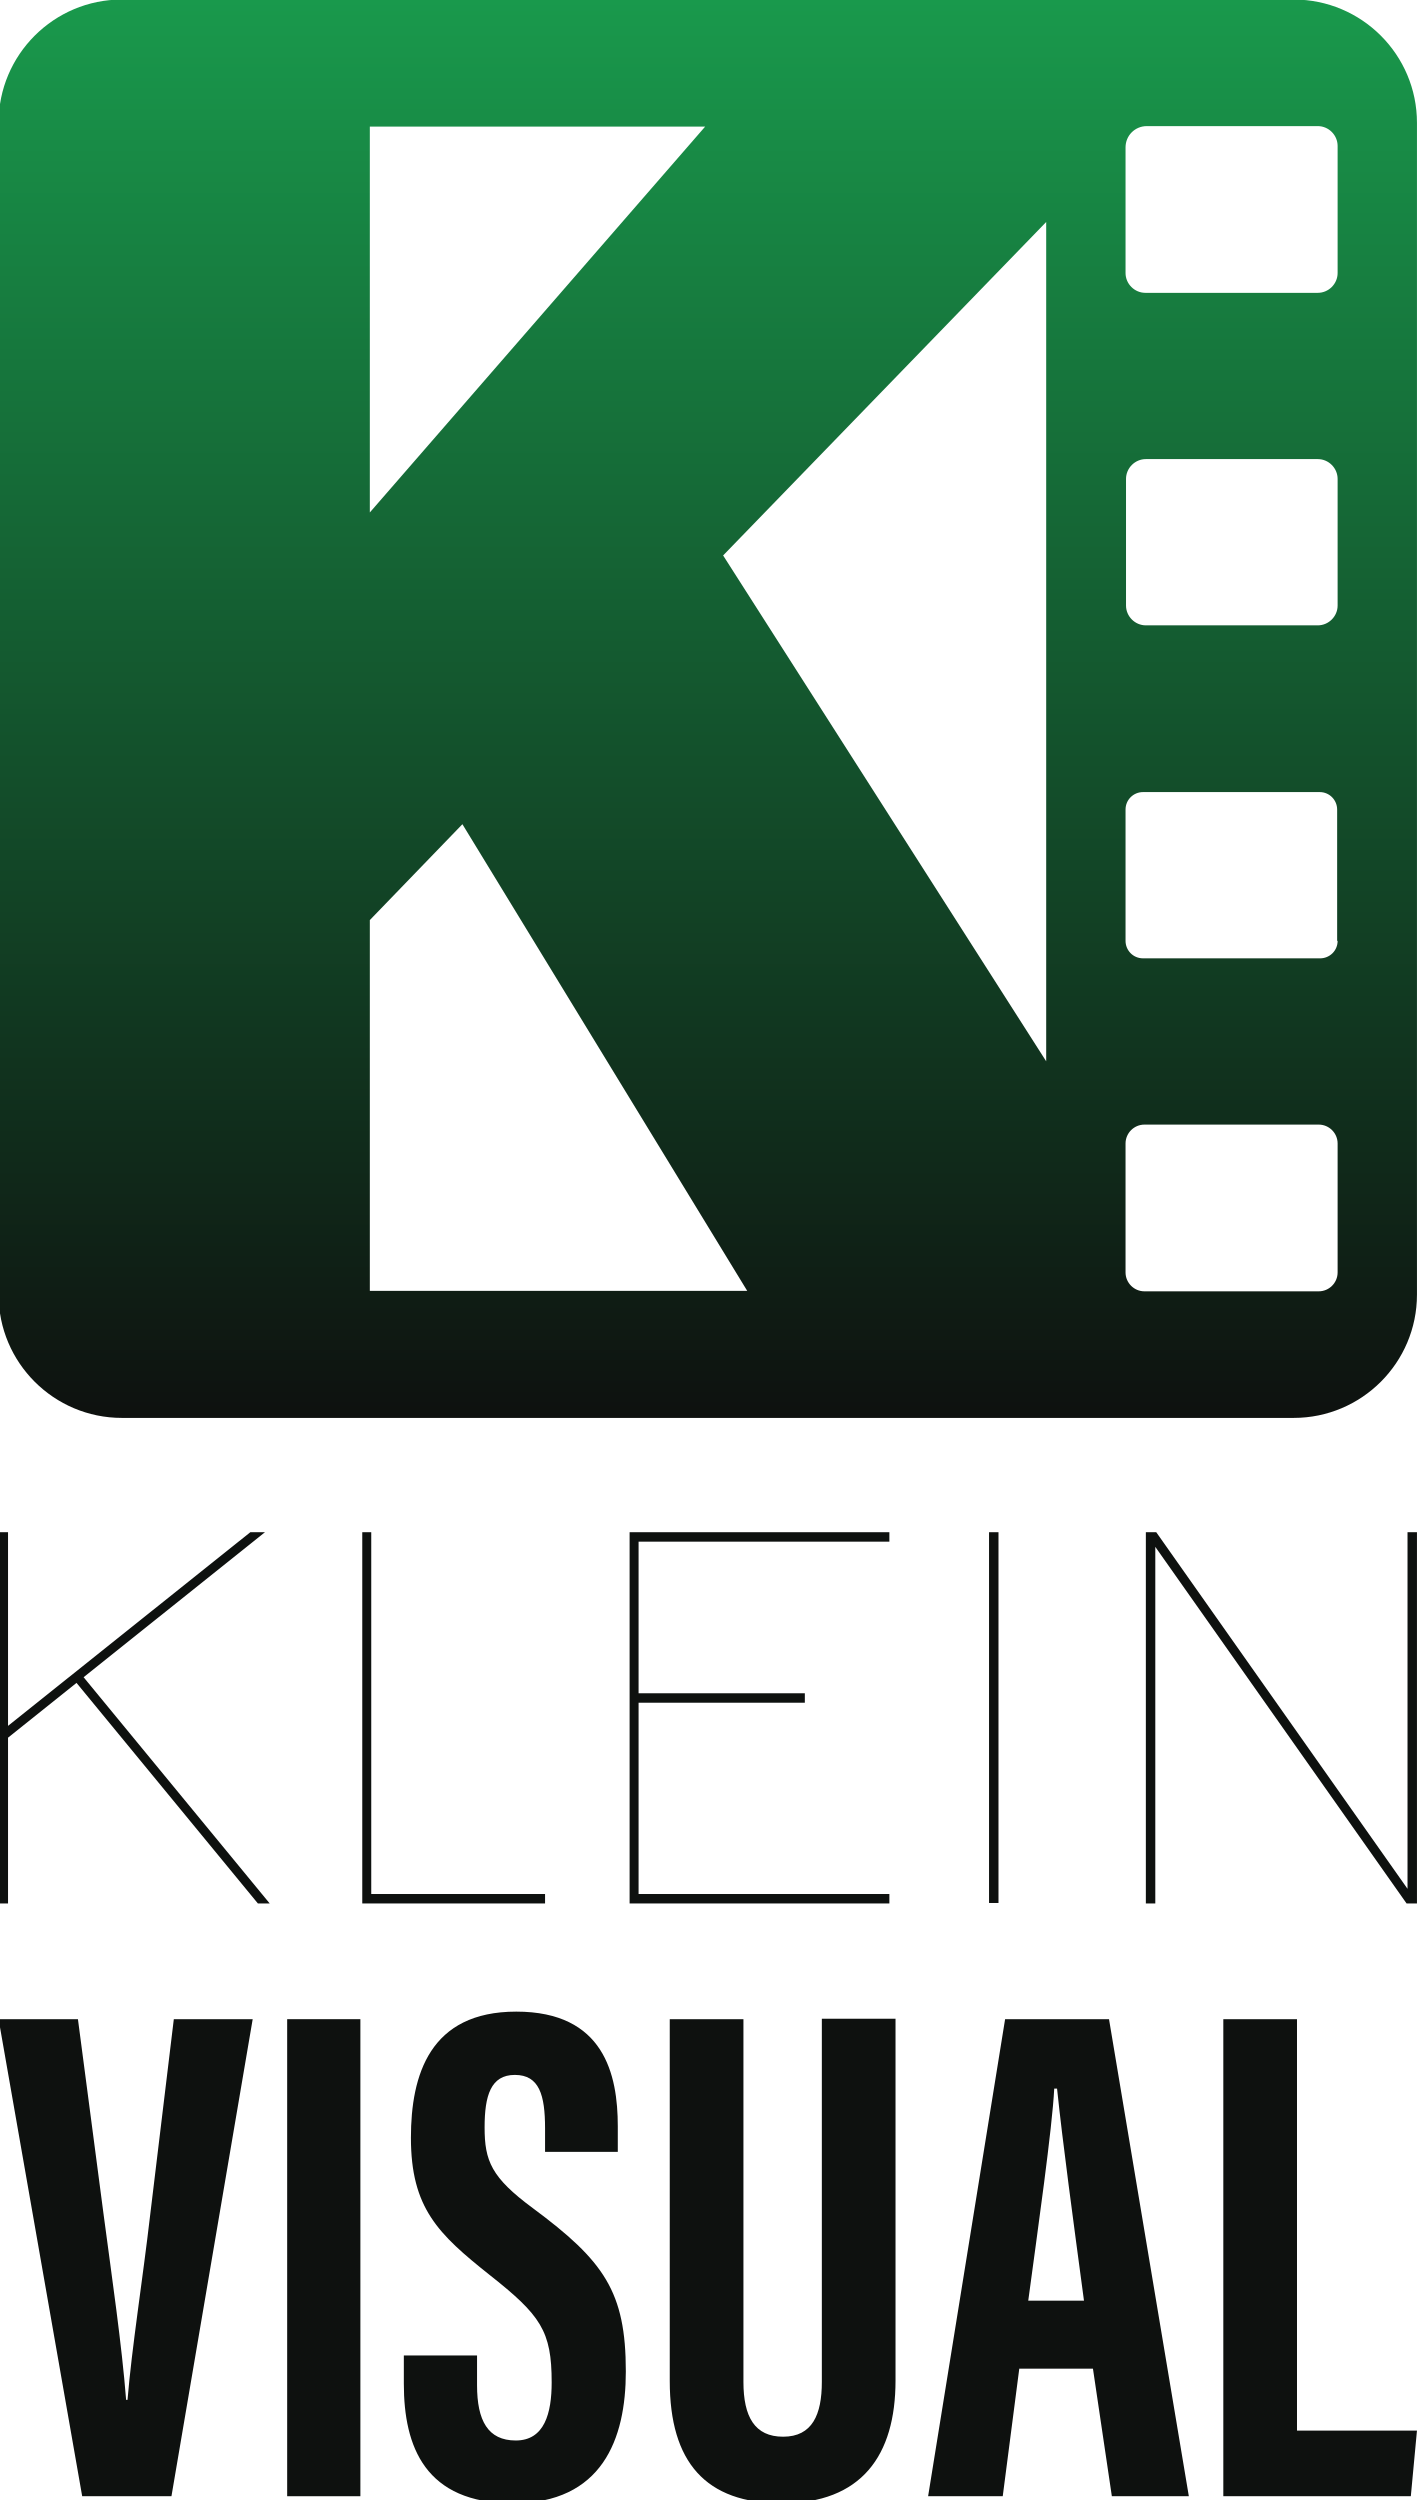
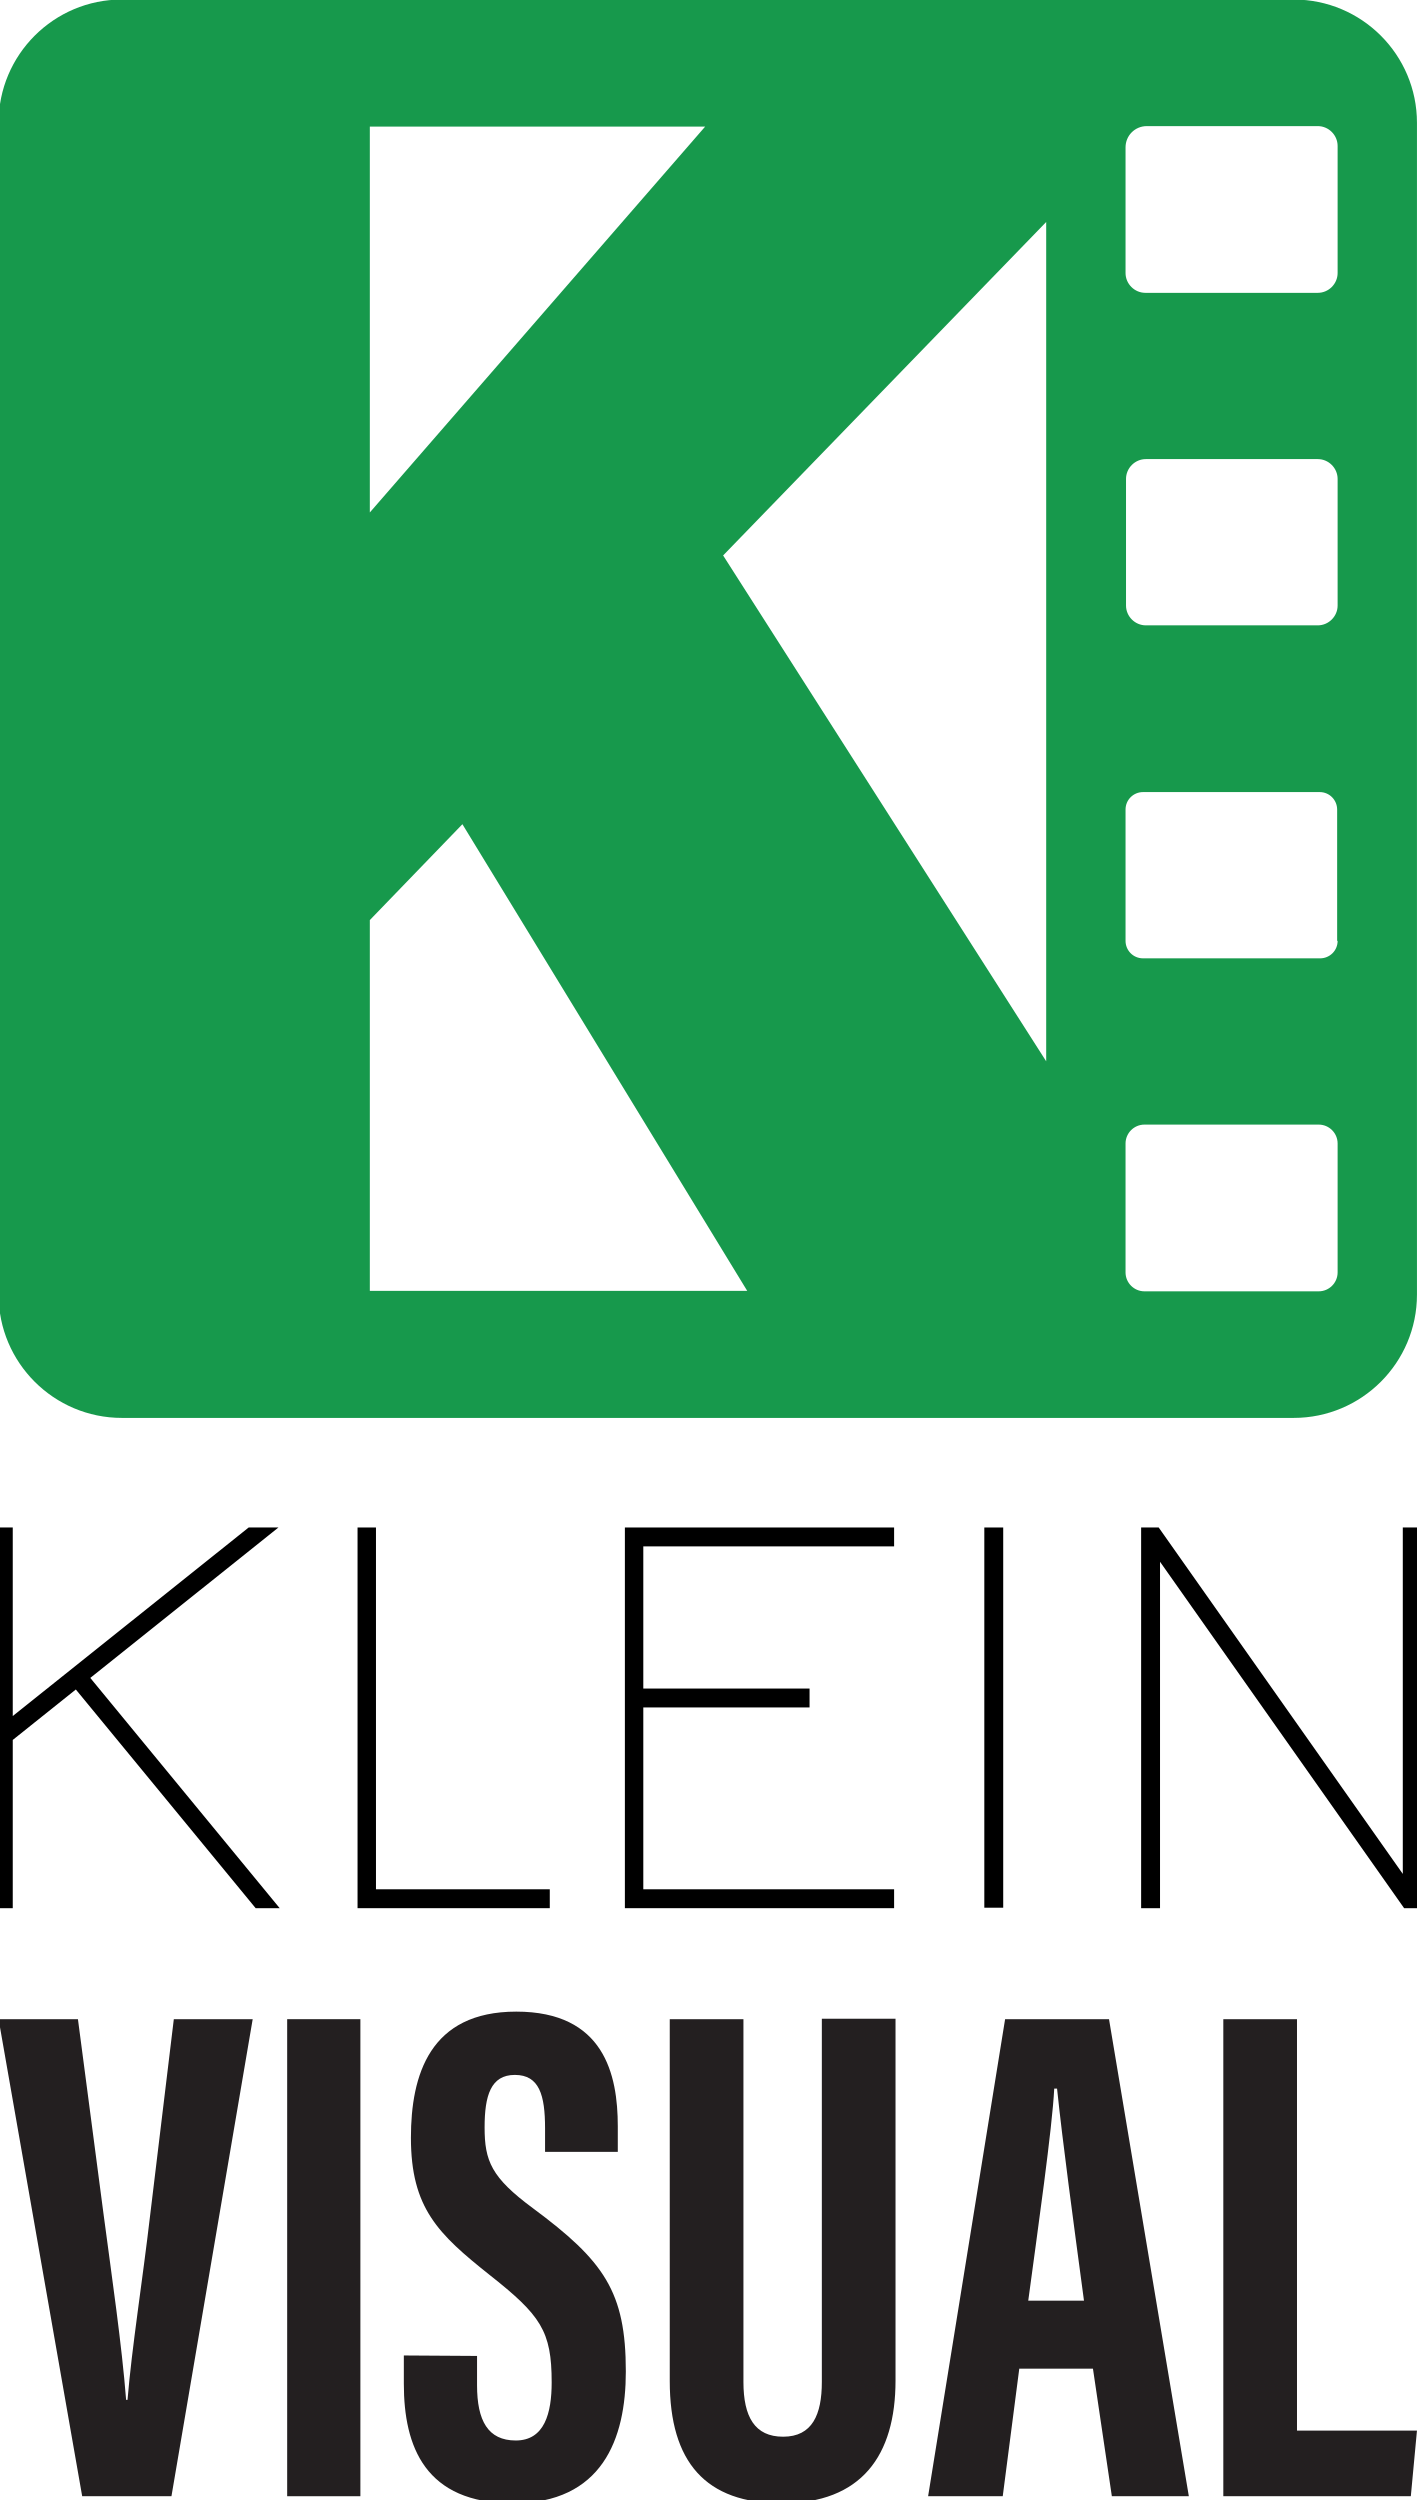
- <svg xmlns="http://www.w3.org/2000/svg" version="1.1" id="Layer_1" x="0px" y="0px" viewBox="0 0 300 529.3" xml:space="preserve">
+ <svg xmlns="http://www.w3.org/2000/svg" version="1.1" id="Layer_1" x="0px" y="0px" viewBox="0 0 300 529.3" style="enable-background:new 0 0 300 529.3;" xml:space="preserve">
  <style type="text/css">
- 	.st0{fill:url(#SVGID_1_);}
- 	.st1{fill:#0E110F;}
+ 	.st0{fill:#17994C;}
+ 	.st1{fill:#231F20;stroke:#000000;stroke-width:2;stroke-miterlimit:10;}
+ 	.st2{fill:#231F20;}
</style>
  <g id="Logo">
-     <linearGradient id="SVGID_1_" gradientUnits="userSpaceOnUse" x1="149.874" y1="-6.896552e-02" x2="149.874" y2="300.179">
-       <stop offset="0" style="stop-color:#19994C" />
-       <stop offset="1" style="stop-color:#0E110F" />
-     </linearGradient>
-     <path class="st0" d="M273.9-0.1H25.8C11.4-0.1-0.3,11.6-0.3,26v248.1c0,14.4,11.7,26.1,26.1,26.1h248.1c14.4,0,26.1-11.7,26.1-26.1   V26C300,11.6,288.3-0.1,273.9-0.1z M78.3,26.8h71l-71,81.7V26.8z M78.3,273.3v-78.5l19.6-20.3l60.3,98.8H78.3z M221.5,224.7   l-68.4-107.1l68.4-70.6V224.7z M283.2,269.4c0,2.2-1.8,4-4,4h-36.9c-2.2,0-4-1.8-4-4v-27.3c0-2.2,1.8-4,4-4h36.9c2.2,0,4,1.8,4,4   V269.4z M283.2,199.2c0,2.1-1.7,3.7-3.7,3.7H242c-2.1,0-3.7-1.7-3.7-3.7v-27.8c0-2.1,1.7-3.7,3.7-3.7h37.4c2.1,0,3.7,1.7,3.7,3.7   V199.2z M283.2,128.2c0,2.3-1.9,4.2-4.2,4.2h-36.4c-2.3,0-4.2-1.9-4.2-4.2v-26.8c0-2.3,1.9-4.2,4.2-4.2h36.4c2.3,0,4.2,1.9,4.2,4.2   V128.2z M283.2,57.8c0,2.3-1.9,4.2-4.2,4.2h-36.5c-2.3,0-4.2-1.9-4.2-4.2V31.2c0-2.5,2-4.5,4.5-4.5H279c2.3,0,4.2,1.9,4.2,4.2V57.8   z" />
+     <path class="st0" d="M273.9-0.1H25.8C11.4-0.1-0.3,11.6-0.3,26v248.1c0,14.4,11.7,26.1,26.1,26.1h248.1c14.4,0,26.1-11.7,26.1-26.1   V26C300,11.6,288.3-0.1,273.9-0.1z M78.3,26.8h71l-71,81.7V26.8z M78.3,273.3v-78.5l19.6-20.3l60.3,98.8H78.3z M221.5,224.7   l-68.4-107.1L221.5,47V224.7z M283.2,269.4c0,2.2-1.8,4-4,4h-36.9c-2.2,0-4-1.8-4-4v-27.3c0-2.2,1.8-4,4-4h36.9c2.2,0,4,1.8,4,4   V269.4z M283.2,199.2c0,2.1-1.7,3.7-3.7,3.7H242c-2.1,0-3.7-1.7-3.7-3.7v-27.8c0-2.1,1.7-3.7,3.7-3.7h37.4c2.1,0,3.7,1.7,3.7,3.7   v27.8H283.2z M283.2,128.2c0,2.3-1.9,4.2-4.2,4.2h-36.4c-2.3,0-4.2-1.9-4.2-4.2v-26.8c0-2.3,1.9-4.2,4.2-4.2H279   c2.3,0,4.2,1.9,4.2,4.2V128.2z M283.2,57.8c0,2.3-1.9,4.2-4.2,4.2h-36.5c-2.3,0-4.2-1.9-4.2-4.2V31.2c0-2.5,2-4.5,4.5-4.5H279   c2.3,0,4.2,1.9,4.2,4.2V57.8z" />
    <g id="Klein_3_">
      <polygon id="K_3_" class="st1" points="54.6,403 57.1,403 17.7,355.1 56.1,324.4 53,324.4 1.7,365.4 1.7,324.4 -0.3,324.4     -0.3,403 1.7,403 1.7,367.9 16.2,356.3   " />
      <g id="L_3_">
        <polygon class="st1" points="115.4,403 76.7,403 76.7,324.4 78.6,324.4 78.6,401 115.4,401    " />
      </g>
      <polygon id="E_3_" class="st1" points="188.3,326.4 188.3,324.4 133.3,324.4 133.3,403 188.3,403 188.3,401 135.2,401     135.2,360.5 170.4,360.5 170.4,358.5 135.2,358.5 135.2,326.4   " />
      <g id="I_3_">
        <rect x="209.4" y="324.4" class="st1" width="2" height="78.5" />
      </g>
      <polygon id="N_3_" class="st1" points="300,403 300,324.4 298,324.4 298,399.9 244.8,324.4 242.6,324.4 242.6,403 244.6,403     244.6,327.5 297.8,403   " />
    </g>
    <g>
-       <path class="st1" d="M17.4,528.5l-17.7-101h16.8l5.4,41.1c1.8,13.6,3.9,27.9,4.8,39.5h0.3c0.9-11,3.2-25.4,4.8-39.2l5-41.4h16.7    l-17.2,101H17.4z" />
-       <path class="st1" d="M76.3,427.5v101H60.8v-101H76.3z" />
-       <path class="st1" d="M101,498.8v6.2c0,7.5,2.3,11.7,8.2,11.7c6.1,0,7.6-5.8,7.6-12.3c0-10.9-2.3-14.2-13.2-22.8    C92.8,473,87,467.5,87,452.6c0-13.3,4-26.7,22.3-26.7c18.6,0,21.5,13.3,21.5,24.3v5.4h-15.4v-5c0-7-1.2-11.3-6.4-11.3    c-5.1,0-6.4,4.4-6.4,11.1c0,7.1,1.4,10.6,10.2,17.1c15.1,11.2,19.7,17.7,19.7,34.6c0,14.3-5,27.9-23.9,27.9    C90,530,85.5,518,85.5,504.7v-6H101z" />
-       <path class="st1" d="M157.4,427.5v76.8c0,7.4,2.4,11.6,8.4,11.6c6.2,0,8.2-4.7,8.2-11.6v-76.9h15.6V504c0,15.9-7.2,26-24.1,26    c-16.1,0-23.7-8.7-23.7-25.9v-76.6H157.4z" />
-       <path class="st1" d="M215.8,501.5l-3.5,27h-15.8l16.3-101h22l16.9,101h-16.3l-4-27H215.8z M229.5,487.1    c-2.3-17.2-4.5-33.4-5.7-44.9h-0.6c-0.4,8.3-3.5,30-5.5,44.9H229.5z" />
-       <path class="st1" d="M259,427.5h15.6v87.1H300l-1.3,13.9H259V427.5z" />
+       <path class="st2" d="M17.4,528.5l-17.7-101h16.8l5.4,41.1c1.8,13.6,3.9,27.9,4.8,39.5H27c0.9-11,3.2-25.4,4.8-39.2l5-41.4h16.7    l-17.2,101H17.4z" />
+       <path class="st2" d="M76.3,427.5v101H60.8v-101H76.3z" />
+       <path class="st2" d="M101,498.8v6.2c0,7.5,2.3,11.7,8.2,11.7c6.1,0,7.6-5.8,7.6-12.3c0-10.9-2.3-14.2-13.2-22.8    C92.8,473,87,467.5,87,452.6c0-13.3,4-26.7,22.3-26.7c18.6,0,21.5,13.3,21.5,24.3v5.4h-15.4v-5c0-7-1.2-11.3-6.4-11.3    c-5.1,0-6.4,4.4-6.4,11.1c0,7.1,1.4,10.6,10.2,17.1c15.1,11.2,19.7,17.7,19.7,34.6c0,14.3-5,27.9-23.9,27.9    c-18.6,0-23.1-12-23.1-25.3v-6L101,498.8L101,498.8z" />
+       <path class="st2" d="M157.4,427.5v76.8c0,7.4,2.4,11.6,8.4,11.6c6.2,0,8.2-4.7,8.2-11.6v-76.9h15.6V504c0,15.9-7.2,26-24.1,26    c-16.1,0-23.7-8.7-23.7-25.9v-76.6H157.4z" />
+       <path class="st2" d="M215.8,501.5l-3.5,27h-15.8l16.3-101h22l16.9,101h-16.3l-4-27H215.8z M229.5,487.1    c-2.3-17.2-4.5-33.4-5.7-44.9h-0.6c-0.4,8.3-3.5,30-5.5,44.9H229.5z" />
+       <path class="st2" d="M259,427.5h15.6v87.1H300l-1.3,13.9H259V427.5z" />
    </g>
  </g>
</svg>
